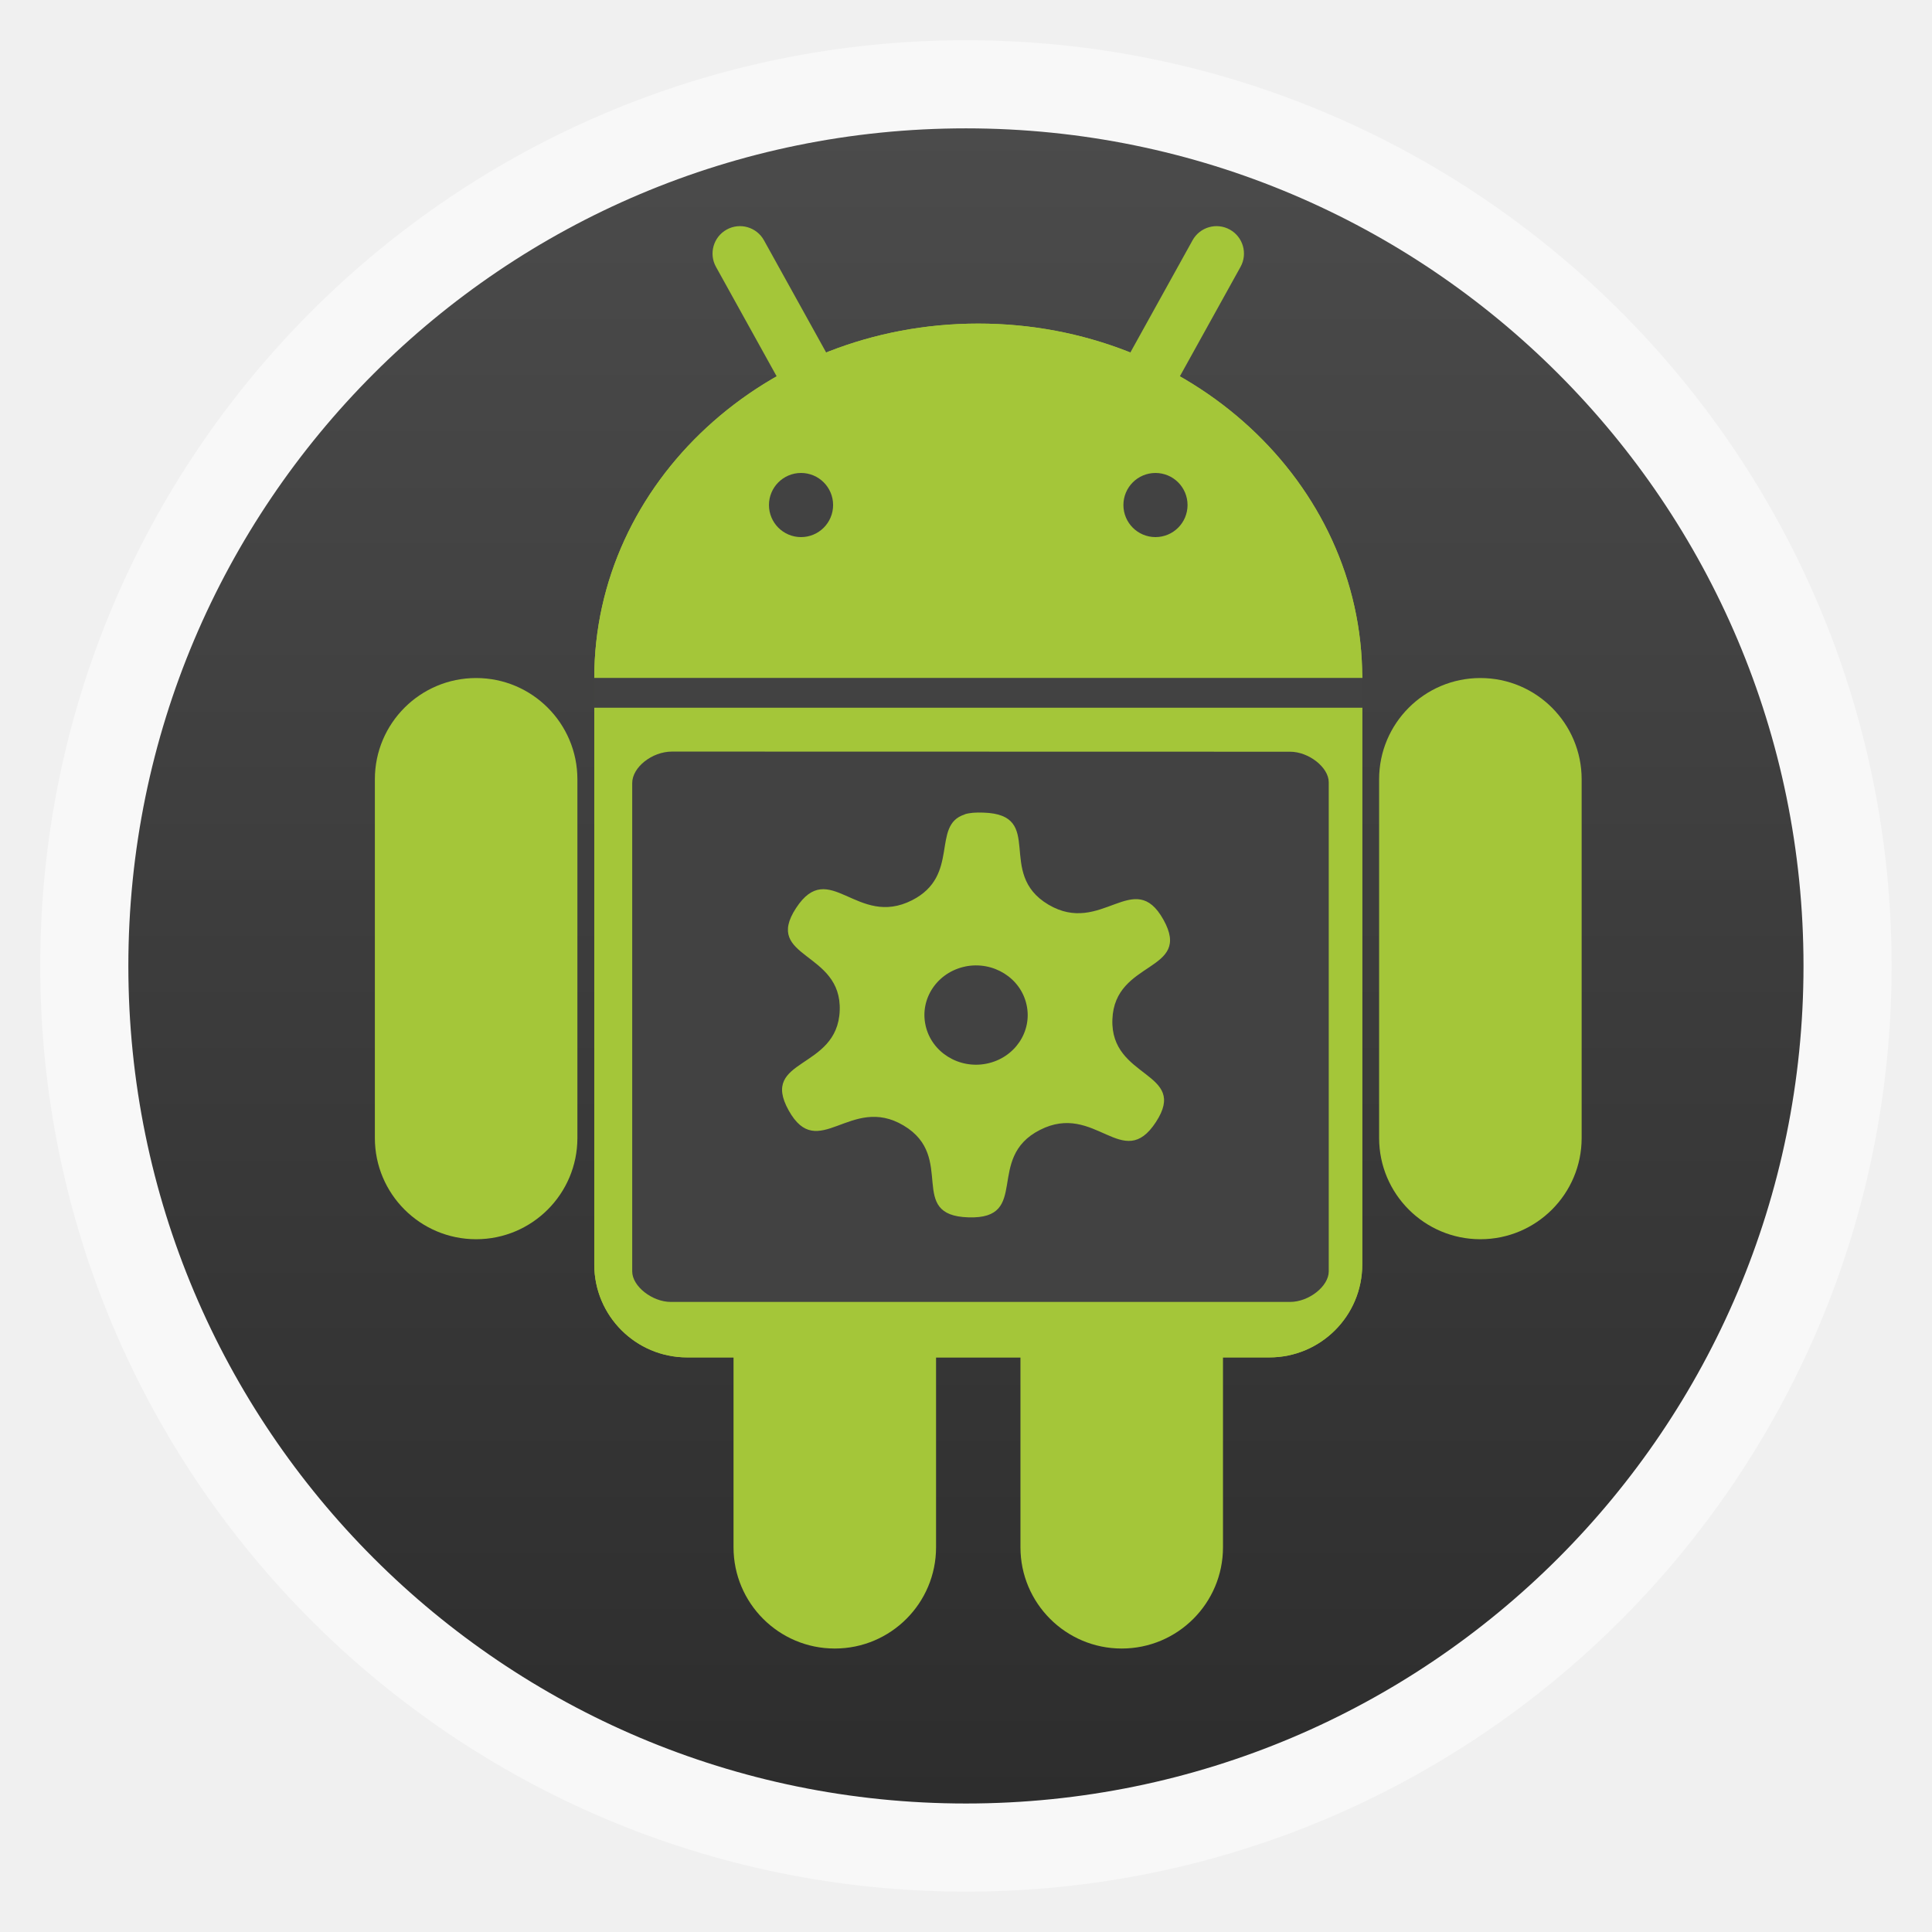
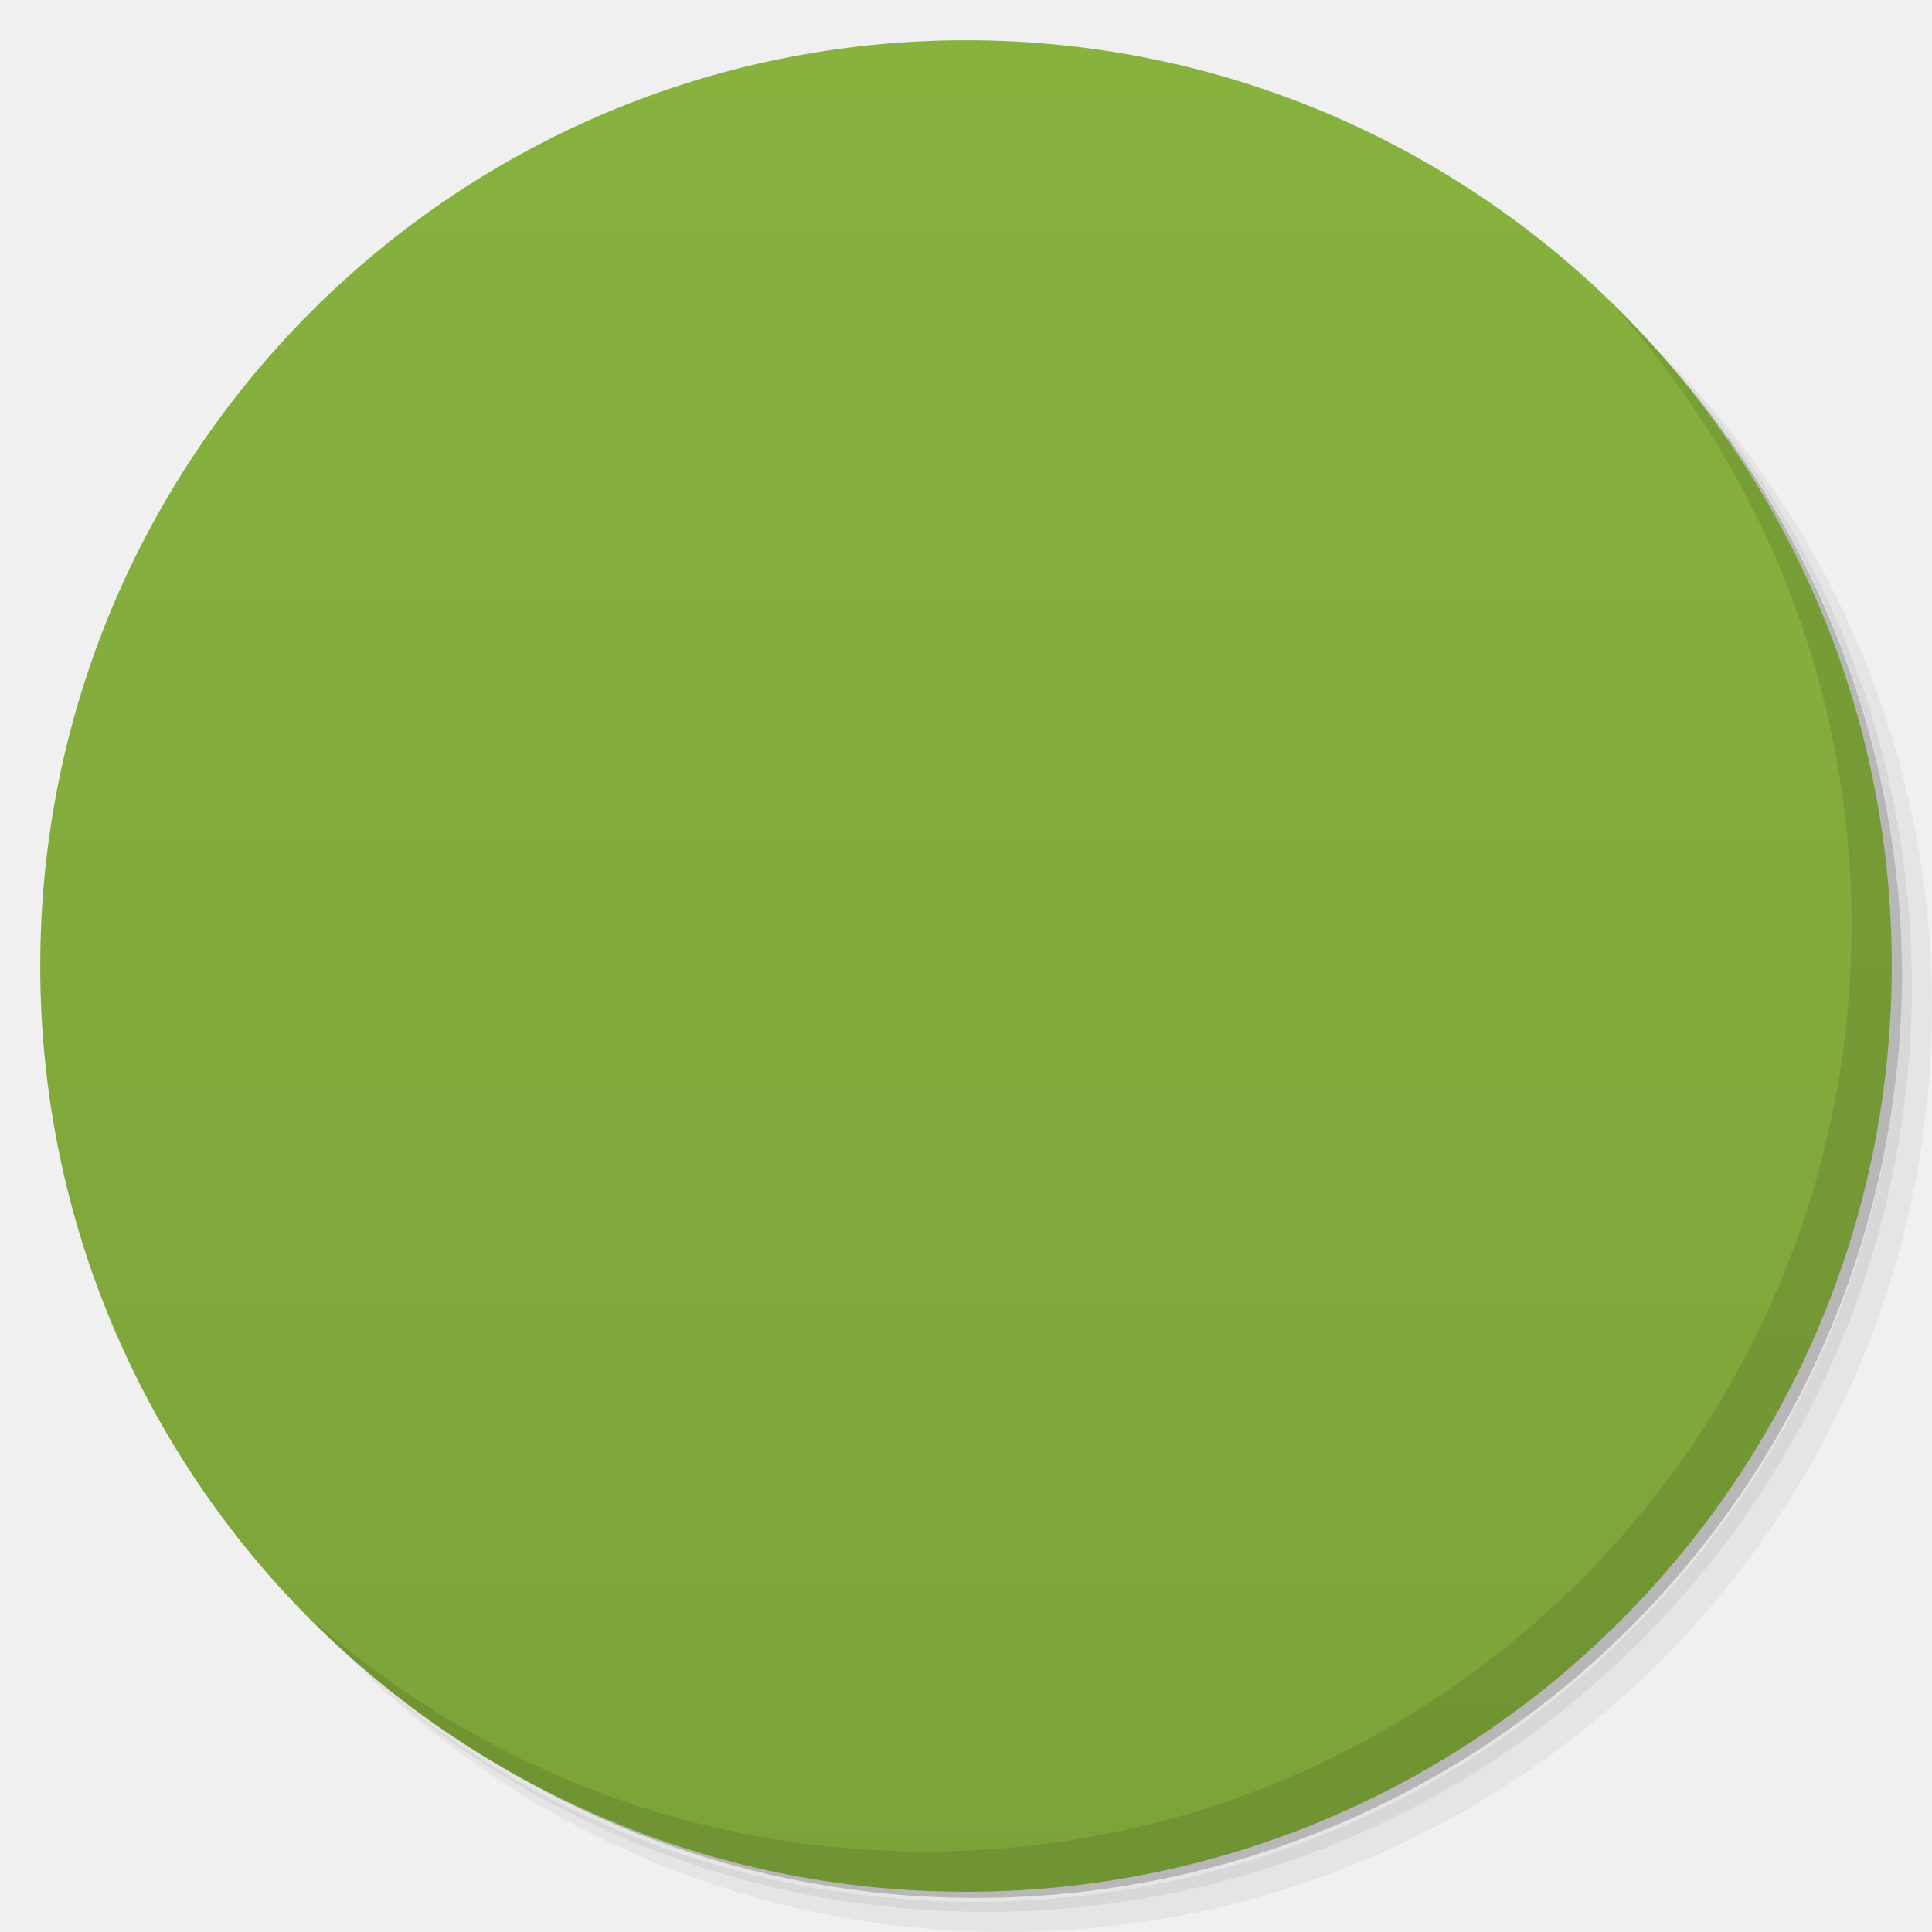
- <svg xmlns="http://www.w3.org/2000/svg" xmlns:xlink="http://www.w3.org/1999/xlink" width="48" viewBox="0 0 13.547 13.547" height="48" id="svg2" version="1.1">
-   <defs id="defs4">
-     <linearGradient id="linearGradient4460">
-       <stop offset="0" style="stop-color:#2d2d2d" id="stop7" />
-       <stop offset="1" style="stop-color:#4b4b4b" id="stop9" />
+ <svg viewBox="0 0 48 48">
+   <defs>
+     <linearGradient id="linearGradient3764" x1="1" x2="47" gradientUnits="userSpaceOnUse" gradientTransform="matrix(0,-1,1,0,-1.5e-6,48)">
+       <stop stop-color="#7ca339" stop-opacity="1" />
+       <stop offset="1" stop-color="#87b23e" stop-opacity="1" />
    </linearGradient>
-     <linearGradient gradientTransform="matrix(1.09524,0,0,1.09524,-133.0015,-293.0223)" xlink:href="#linearGradient4460" id="linearGradient4956" y1="279.096" y2="268.33" gradientUnits="userSpaceOnUse" x2="0" />
-     <linearGradient xlink:href="#linearGradient4460" id="linearGradient3052" gradientUnits="userSpaceOnUse" gradientTransform="matrix(1.09524,0,0,1.09524,-133.0015,-293.0223)" y1="279.096" x2="0" y2="268.33" />
+     <clipPath id="clipPath-780059703">
+       <g transform="translate(0,-1004.362)">
+         <path d="m -24 13 c 0 1.105 -0.672 2 -1.5 2 -0.828 0 -1.5 -0.895 -1.5 -2 0 -1.105 0.672 -2 1.5 -2 0.828 0 1.5 0.895 1.5 2 z" transform="matrix(15.33333,0,0,11.5,415,878.8622)" fill="#1890d0" />
+       </g>
+     </clipPath>
+     <clipPath id="clipPath-790372096">
+       <g transform="translate(0,-1004.362)">
+         <path d="m -24 13 c 0 1.105 -0.672 2 -1.5 2 -0.828 0 -1.5 -0.895 -1.5 -2 0 -1.105 0.672 -2 1.5 -2 0.828 0 1.5 0.895 1.5 2 z" transform="matrix(15.33333,0,0,11.5,415,878.8622)" fill="#1890d0" />
+       </g>
+     </clipPath>
  </defs>
-   <rect id="rect14" style="opacity:0.5;fill:#ffffff;fill-rule:evenodd" height="12.982" rx="6.491" y="0.282" x="0.282" width="12.982" />
-   <rect id="rect16" style="fill:url(#linearGradient3052);fill-rule:evenodd" height="11.746" rx="5.873" y="0.9" x="0.9" width="11.746" />
-   <g id="g4048">
-     <g style="fill:#a4c639;stroke:none" id="use3005" transform="matrix(0.02958704,0,0,0.02958704,6.859436,3.541228)">
-       <ellipse id="ellipse3913" ry="84" rx="91" cy="41" cx="0" d="m 91,41 c 0,46.392 -40.742,84 -91,84 -50.258,0 -91,-37.608 -91,-84 0,-46.392 40.742,-84 91,-84 50.258,0 91,37.608 91,84 z" style="fill:#a4c639;stroke:none" />
-       <rect id="rect3915" x="-91" y="20" width="182" height="182" rx="22" style="fill:#a4c639;stroke:none" />
+   <g>
+     <path d="m 36.31 5 c 5.859 4.062 9.688 10.831 9.688 18.5 c 0 12.426 -10.07 22.5 -22.5 22.5 c -7.669 0 -14.438 -3.828 -18.5 -9.688 c 1.037 1.822 2.306 3.499 3.781 4.969 c 4.085 3.712 9.514 5.969 15.469 5.969 c 12.703 0 23 -10.298 23 -23 c 0 -5.954 -2.256 -11.384 -5.969 -15.469 c -1.469 -1.475 -3.147 -2.744 -4.969 -3.781 z m 4.969 3.781 c 3.854 4.113 6.219 9.637 6.219 15.719 c 0 12.703 -10.297 23 -23 23 c -6.081 0 -11.606 -2.364 -15.719 -6.219 c 4.16 4.144 9.883 6.719 16.219 6.719 c 12.703 0 23 -10.298 23 -23 c 0 -6.335 -2.575 -12.06 -6.719 -16.219 z" opacity="0.05" />
+     <path d="m 41.28 8.781 c 3.712 4.085 5.969 9.514 5.969 15.469 c 0 12.703 -10.297 23 -23 23 c -5.954 0 -11.384 -2.256 -15.469 -5.969 c 4.113 3.854 9.637 6.219 15.719 6.219 c 12.703 0 23 -10.298 23 -23 c 0 -6.081 -2.364 -11.606 -6.219 -15.719 z" opacity="0.1" />
+     <path d="m 31.25 2.375 c 8.615 3.154 14.75 11.417 14.75 21.13 c 0 12.426 -10.07 22.5 -22.5 22.5 c -9.708 0 -17.971 -6.135 -21.12 -14.75 a 23 23 0 0 0 44.875 -7 a 23 23 0 0 0 -16 -21.875 z" opacity="0.2" />
+   </g>
+   <g>
+     <path d="m 24 1 c 12.703 0 23 10.297 23 23 c 0 12.703 -10.297 23 -23 23 -12.703 0 -23 -10.297 -23 -23 0 -12.703 10.297 -23 23 -23 z" fill="url(#linearGradient3764)" fill-opacity="1" />
+   </g>
+   <g />
+   <g>
+     <g clip-path="url(#clipPath-780059703)">
+       <g transform="translate(1,1)">
+         <g opacity="0.1">
+           <g>
+             <path d="m 33.434 19 c -0.863 0 -1.434 0.758 -1.434 1.691 l 0 6.617 c 0 0.934 0.57 1.695 1.434 1.695 c 0.867 0 1.563 -0.762 1.563 -1.695 l 0 -6.617 c 0 -0.934 -0.699 -1.691 -1.563 -1.691 m -18.871 0 c -0.863 0 -1.566 0.758 -1.566 1.691 l 0 6.617 c 0 0.934 0.703 1.695 1.566 1.695 c 0.863 0 1.434 -0.762 1.434 -1.695 l 0 -6.617 c 0 -0.934 -0.57 -1.691 -1.434 -1.691 m 0 0" fill="#000" stroke="none" fill-rule="nonzero" fill-opacity="1" />
+             <path d="m 17 19 l 0 11.594 c 0 0.688 0.32 1.406 1 1.406 l 2 0 l 0 3.375 c 0 0.898 0.316 1.625 1.188 1.625 c 0.867 0 1.813 -0.727 1.813 -1.625 l 0 -3.375 l 2 0 l 0 3.375 c 0 0.898 0.941 1.625 1.813 1.625 c 0.867 0 1.191 -0.727 1.191 -1.625 l 0 -3.375 l 2 0 c 0.676 0 1 -0.719 1 -1.406 l 0 -11.594 m -6.816 1 c 1.613 0.047 0.32 1.5 1.691 2.281 c 1.363 0.781 2.211 -0.926 2.969 0.375 c 0.758 1.301 -1.285 0.961 -1.344 2.438 c -0.059 1.477 1.977 1.309 1.125 2.563 c -0.855 1.254 -1.543 -0.508 -2.973 0.188 c -1.426 0.695 -0.227 2.207 -1.844 2.156 c -1.613 -0.047 -0.32 -1.5 -1.688 -2.281 c -1.367 -0.777 -2.211 0.93 -2.969 -0.375 c -0.758 -1.301 1.285 -0.961 1.344 -2.438 c 0.059 -1.473 -1.98 -1.309 -1.125 -2.563 c 0.855 -1.254 1.543 0.508 2.969 -0.188 c 1.246 -0.609 0.504 -1.859 1.375 -2.125 c 0.125 -0.039 0.266 -0.039 0.469 -0.031 m -0.188 3.781 c -0.09 0 -0.191 0.012 -0.281 0.031 c -0.719 0.141 -1.184 0.773 -1.031 1.438 c 0.152 0.66 0.875 1.078 1.594 0.938 c 0.723 -0.141 1.188 -0.773 1.031 -1.438 c -0.133 -0.578 -0.691 -0.973 -1.313 -0.969 m 0 0" fill="#000" stroke="none" fill-rule="nonzero" fill-opacity="1" />
+             <path d="m 27.32 13.199 l 1.293 -1.844 c 0.078 -0.109 0.055 -0.25 -0.043 -0.32 c -0.102 -0.07 -0.246 -0.035 -0.324 0.074 l -1.34 1.914 c -0.887 -0.344 -1.871 -0.535 -2.906 -0.535 c -1.035 0 -2.02 0.191 -2.906 0.535 l -1.344 -1.914 c -0.078 -0.109 -0.219 -0.145 -0.32 -0.074 c -0.102 0.066 -0.121 0.211 -0.043 0.32 l 1.293 1.844 c -2.055 0.938 -3.5 2.723 -3.684 4.801 l 14 0 c -0.184 -2.078 -1.625 -3.867 -3.68 -4.801 m -6.27 2.902 c -0.43 0 -0.777 -0.34 -0.777 -0.762 c 0 -0.418 0.348 -0.758 0.777 -0.758 c 0.43 0 0.773 0.34 0.773 0.758 c 0 0.418 -0.348 0.762 -0.773 0.762 m 6 0 c -0.43 0 -0.777 -0.34 -0.777 -0.762 c 0 -0.418 0.348 -0.758 0.777 -0.758 c 0.426 0 0.773 0.34 0.773 0.758 c 0 0.418 -0.348 0.762 -0.773 0.762 m 0 0" fill="#000" stroke="none" fill-rule="nonzero" fill-opacity="1" />
+           </g>
+         </g>
+       </g>
    </g>
-     <use height="1" width="1" y="0" x="0" xlink:href="#a" transform="matrix(-1,0,0,1,13.71887,0)" id="use3007" style="fill:#a4c639;stroke:none" />
-     <g transform="matrix(0.02958704,0,0,0.02958704,6.859436,3.541228)" style="fill:#a4c639;stroke:none" id="a">
-       <rect style="stroke:none" rx="6.5" transform="matrix(0.8746197,0.4848096,-0.4848096,0.8746197,0,0)" height="86" width="13" y="-86" x="14" id="rect3010" />
-       <rect style="stroke:none" id="c" rx="24" height="133" width="48" y="41" x="-143" />
-       <use style="stroke:none" height="1" width="1" y="97" x="85" xlink:href="#c" id="use3013" />
+   </g>
+   <g>
+     <g clip-path="url(#clipPath-790372096)">
+       <g>
+         <path d="m 33.434 19 c -0.863 0 -1.434 0.758 -1.434 1.691 l 0 6.617 c 0 0.934 0.57 1.695 1.434 1.695 c 0.867 0 1.563 -0.762 1.563 -1.695 l 0 -6.617 c 0 -0.934 -0.699 -1.691 -1.563 -1.691 m -18.871 0 c -0.863 0 -1.566 0.758 -1.566 1.691 l 0 6.617 c 0 0.934 0.703 1.695 1.566 1.695 c 0.863 0 1.434 -0.762 1.434 -1.695 l 0 -6.617 c 0 -0.934 -0.57 -1.691 -1.434 -1.691 m 0 0" fill="#f9f9f9" stroke="none" fill-rule="nonzero" fill-opacity="1" />
+         <path d="m 17 19 l 0 11.594 c 0 0.688 0.32 1.406 1 1.406 l 2 0 l 0 3.375 c 0 0.898 0.316 1.625 1.188 1.625 c 0.867 0 1.813 -0.727 1.813 -1.625 l 0 -3.375 l 2 0 l 0 3.375 c 0 0.898 0.941 1.625 1.813 1.625 c 0.867 0 1.191 -0.727 1.191 -1.625 l 0 -3.375 l 2 0 c 0.676 0 1 -0.719 1 -1.406 l 0 -11.594 m -6.816 1 c 1.613 0.047 0.32 1.5 1.691 2.281 c 1.363 0.781 2.211 -0.926 2.969 0.375 c 0.758 1.301 -1.285 0.961 -1.344 2.438 c -0.059 1.477 1.977 1.309 1.125 2.563 c -0.855 1.254 -1.543 -0.508 -2.973 0.188 c -1.426 0.695 -0.227 2.207 -1.844 2.156 c -1.613 -0.047 -0.32 -1.5 -1.688 -2.281 c -1.367 -0.777 -2.211 0.93 -2.969 -0.375 c -0.758 -1.301 1.285 -0.961 1.344 -2.438 c 0.059 -1.473 -1.98 -1.309 -1.125 -2.563 c 0.855 -1.254 1.543 0.508 2.969 -0.188 c 1.246 -0.609 0.504 -1.859 1.375 -2.125 c 0.125 -0.039 0.266 -0.039 0.469 -0.031 m -0.188 3.781 c -0.09 0 -0.191 0.012 -0.281 0.031 c -0.719 0.141 -1.184 0.773 -1.031 1.438 c 0.152 0.66 0.875 1.078 1.594 0.938 c 0.723 -0.141 1.188 -0.773 1.031 -1.438 c -0.133 -0.578 -0.691 -0.973 -1.313 -0.969 m 0 0" fill="#f9f9f9" stroke="none" fill-rule="nonzero" fill-opacity="1" />
+         <path d="m 27.32 13.199 l 1.293 -1.844 c 0.078 -0.109 0.055 -0.25 -0.043 -0.32 c -0.102 -0.07 -0.246 -0.035 -0.324 0.074 l -1.34 1.914 c -0.887 -0.344 -1.871 -0.535 -2.906 -0.535 c -1.035 0 -2.02 0.191 -2.906 0.535 l -1.344 -1.914 c -0.078 -0.109 -0.219 -0.145 -0.32 -0.074 c -0.102 0.066 -0.121 0.211 -0.043 0.32 l 1.293 1.844 c -2.055 0.938 -3.5 2.723 -3.684 4.801 l 14 0 c -0.184 -2.078 -1.625 -3.867 -3.68 -4.801 m -6.27 2.902 c -0.43 0 -0.777 -0.34 -0.777 -0.762 c 0 -0.418 0.348 -0.758 0.777 -0.758 c 0.43 0 0.773 0.34 0.773 0.758 c 0 0.418 -0.348 0.762 -0.773 0.762 m 6 0 c -0.43 0 -0.777 -0.34 -0.777 -0.762 c 0 -0.418 0.348 -0.758 0.777 -0.758 c 0.426 0 0.773 0.34 0.773 0.758 c 0 0.418 -0.348 0.762 -0.773 0.762 m 0 0" fill="#f9f9f9" stroke="none" fill-rule="nonzero" fill-opacity="1" />
+       </g>
    </g>
-     <ellipse transform="matrix(0.02958704,0,0,0.02958704,6.859436,3.541228)" id="ellipse3016" ry="84" rx="91" cy="41" cx="0" d="m 91,41 c 0,46.392 -40.742,84 -91,84 -50.258,0 -91,-37.608 -91,-84 0,-46.392 40.742,-84 91,-84 50.258,0 91,37.608 91,84 z" style="fill:#a4c639;stroke:none" />
-     <rect id="rect3018" x="4.167" y="4.133" width="5.385" height="5.385" rx="0.651" style="fill:#a4c639;stroke:none" />
-     <circle transform="matrix(0.02958704,0,0,0.02958704,6.859436,3.541228)" d="m -38,0 c 0,2.209 -1.791,4 -4,4 -2.209,0 -4,-1.791 -4,-4 0,-2.209 1.791,-4 4,-4 2.209,0 4,1.791 4,4 z" cy="0" cx="-42" r="4" id="circle3024" style="fill:#424242;fill-opacity:1;stroke:#424242;stroke-width:7.202;stroke-opacity:1;stroke-miterlimit:4;stroke-dasharray:none" />
-     <circle transform="matrix(0.02958704,0,0,0.02958704,6.859436,3.541228)" d="m 46,0 c 0,2.209 -1.791,4 -4,4 -2.209,0 -4,-1.791 -4,-4 0,-2.209 1.791,-4 4,-4 2.209,0 4,1.791 4,4 z" cy="0" cx="42" r="4" id="circle3026" style="fill:#424242;fill-opacity:1;stroke:#424242;stroke-width:7.2;stroke-opacity:1" />
-     <path d="M 4.166,4.858 H 9.556" id="path3022" style="fill:#ffffff;stroke:#424242;stroke-width:0.209;stroke-opacity:1" />
  </g>
-   <g id="g4017">
-     <path id="path4" d="m 4.712,5.27 c -0.14,0 -0.279,0.11 -0.279,0.221 l 0,3.424 c 0,0.104 0.14,0.214 0.271,0.214 l 4.342,0 c 0.132,0 0.271,-0.11 0.271,-0.214 l 0,-3.43 c 0,-0.104 -0.14,-0.214 -0.271,-0.214 z" style="fill:#424242;fill-opacity:1;stroke:none" />
-     <path id="path6" d="M 6.764,5.711 C 6.527,5.786 6.735,6.139 6.396,6.312 6.008,6.51 5.815,6.011 5.582,6.367 5.349,6.723 5.904,6.668 5.888,7.086 5.872,7.505 5.324,7.416 5.53,7.786 5.736,8.156 5.964,7.67 6.336,7.892 6.708,8.113 6.353,8.523 6.791,8.536 7.23,8.55 6.904,8.12 7.292,7.923 7.68,7.725 7.873,8.224 8.105,7.868 8.338,7.512 7.784,7.567 7.8,7.148 7.815,6.729 8.364,6.818 8.158,6.449 7.952,6.079 7.724,6.564 7.351,6.343 6.979,6.122 7.335,5.712 6.896,5.698 c -0.055,-0.002 -0.098,0.001 -0.132,0.012 z m 0.004,1.066 C 6.964,6.737 7.157,6.857 7.198,7.045 7.24,7.233 7.115,7.418 6.919,7.458 6.724,7.498 6.531,7.378 6.49,7.19 6.448,7.002 6.573,6.817 6.769,6.777 z" style="fill:#a5c739;fill-opacity:1" />
+   <g>
+     <path d="m 40.03 7.531 c 3.712 4.084 5.969 9.514 5.969 15.469 0 12.703 -10.297 23 -23 23 c -5.954 0 -11.384 -2.256 -15.469 -5.969 4.178 4.291 10.01 6.969 16.469 6.969 c 12.703 0 23 -10.298 23 -23 0 -6.462 -2.677 -12.291 -6.969 -16.469 z" opacity="0.1" />
  </g>
</svg>
